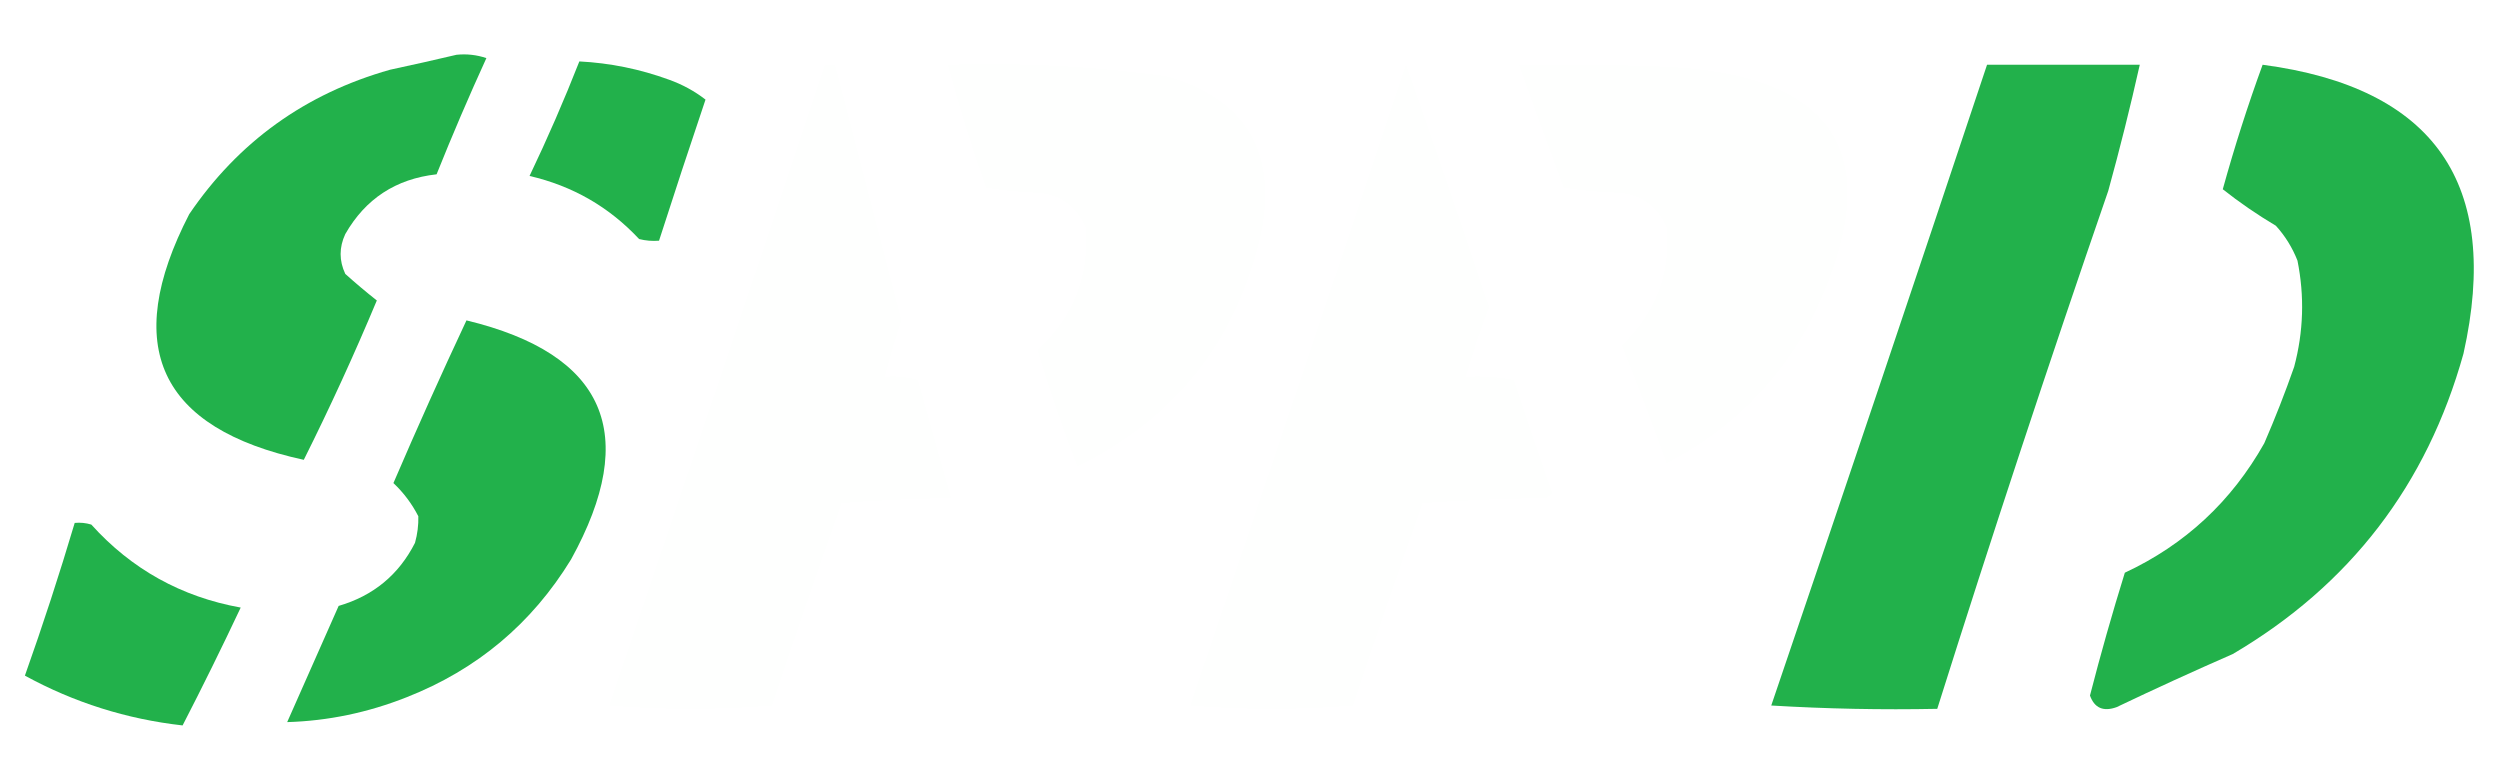
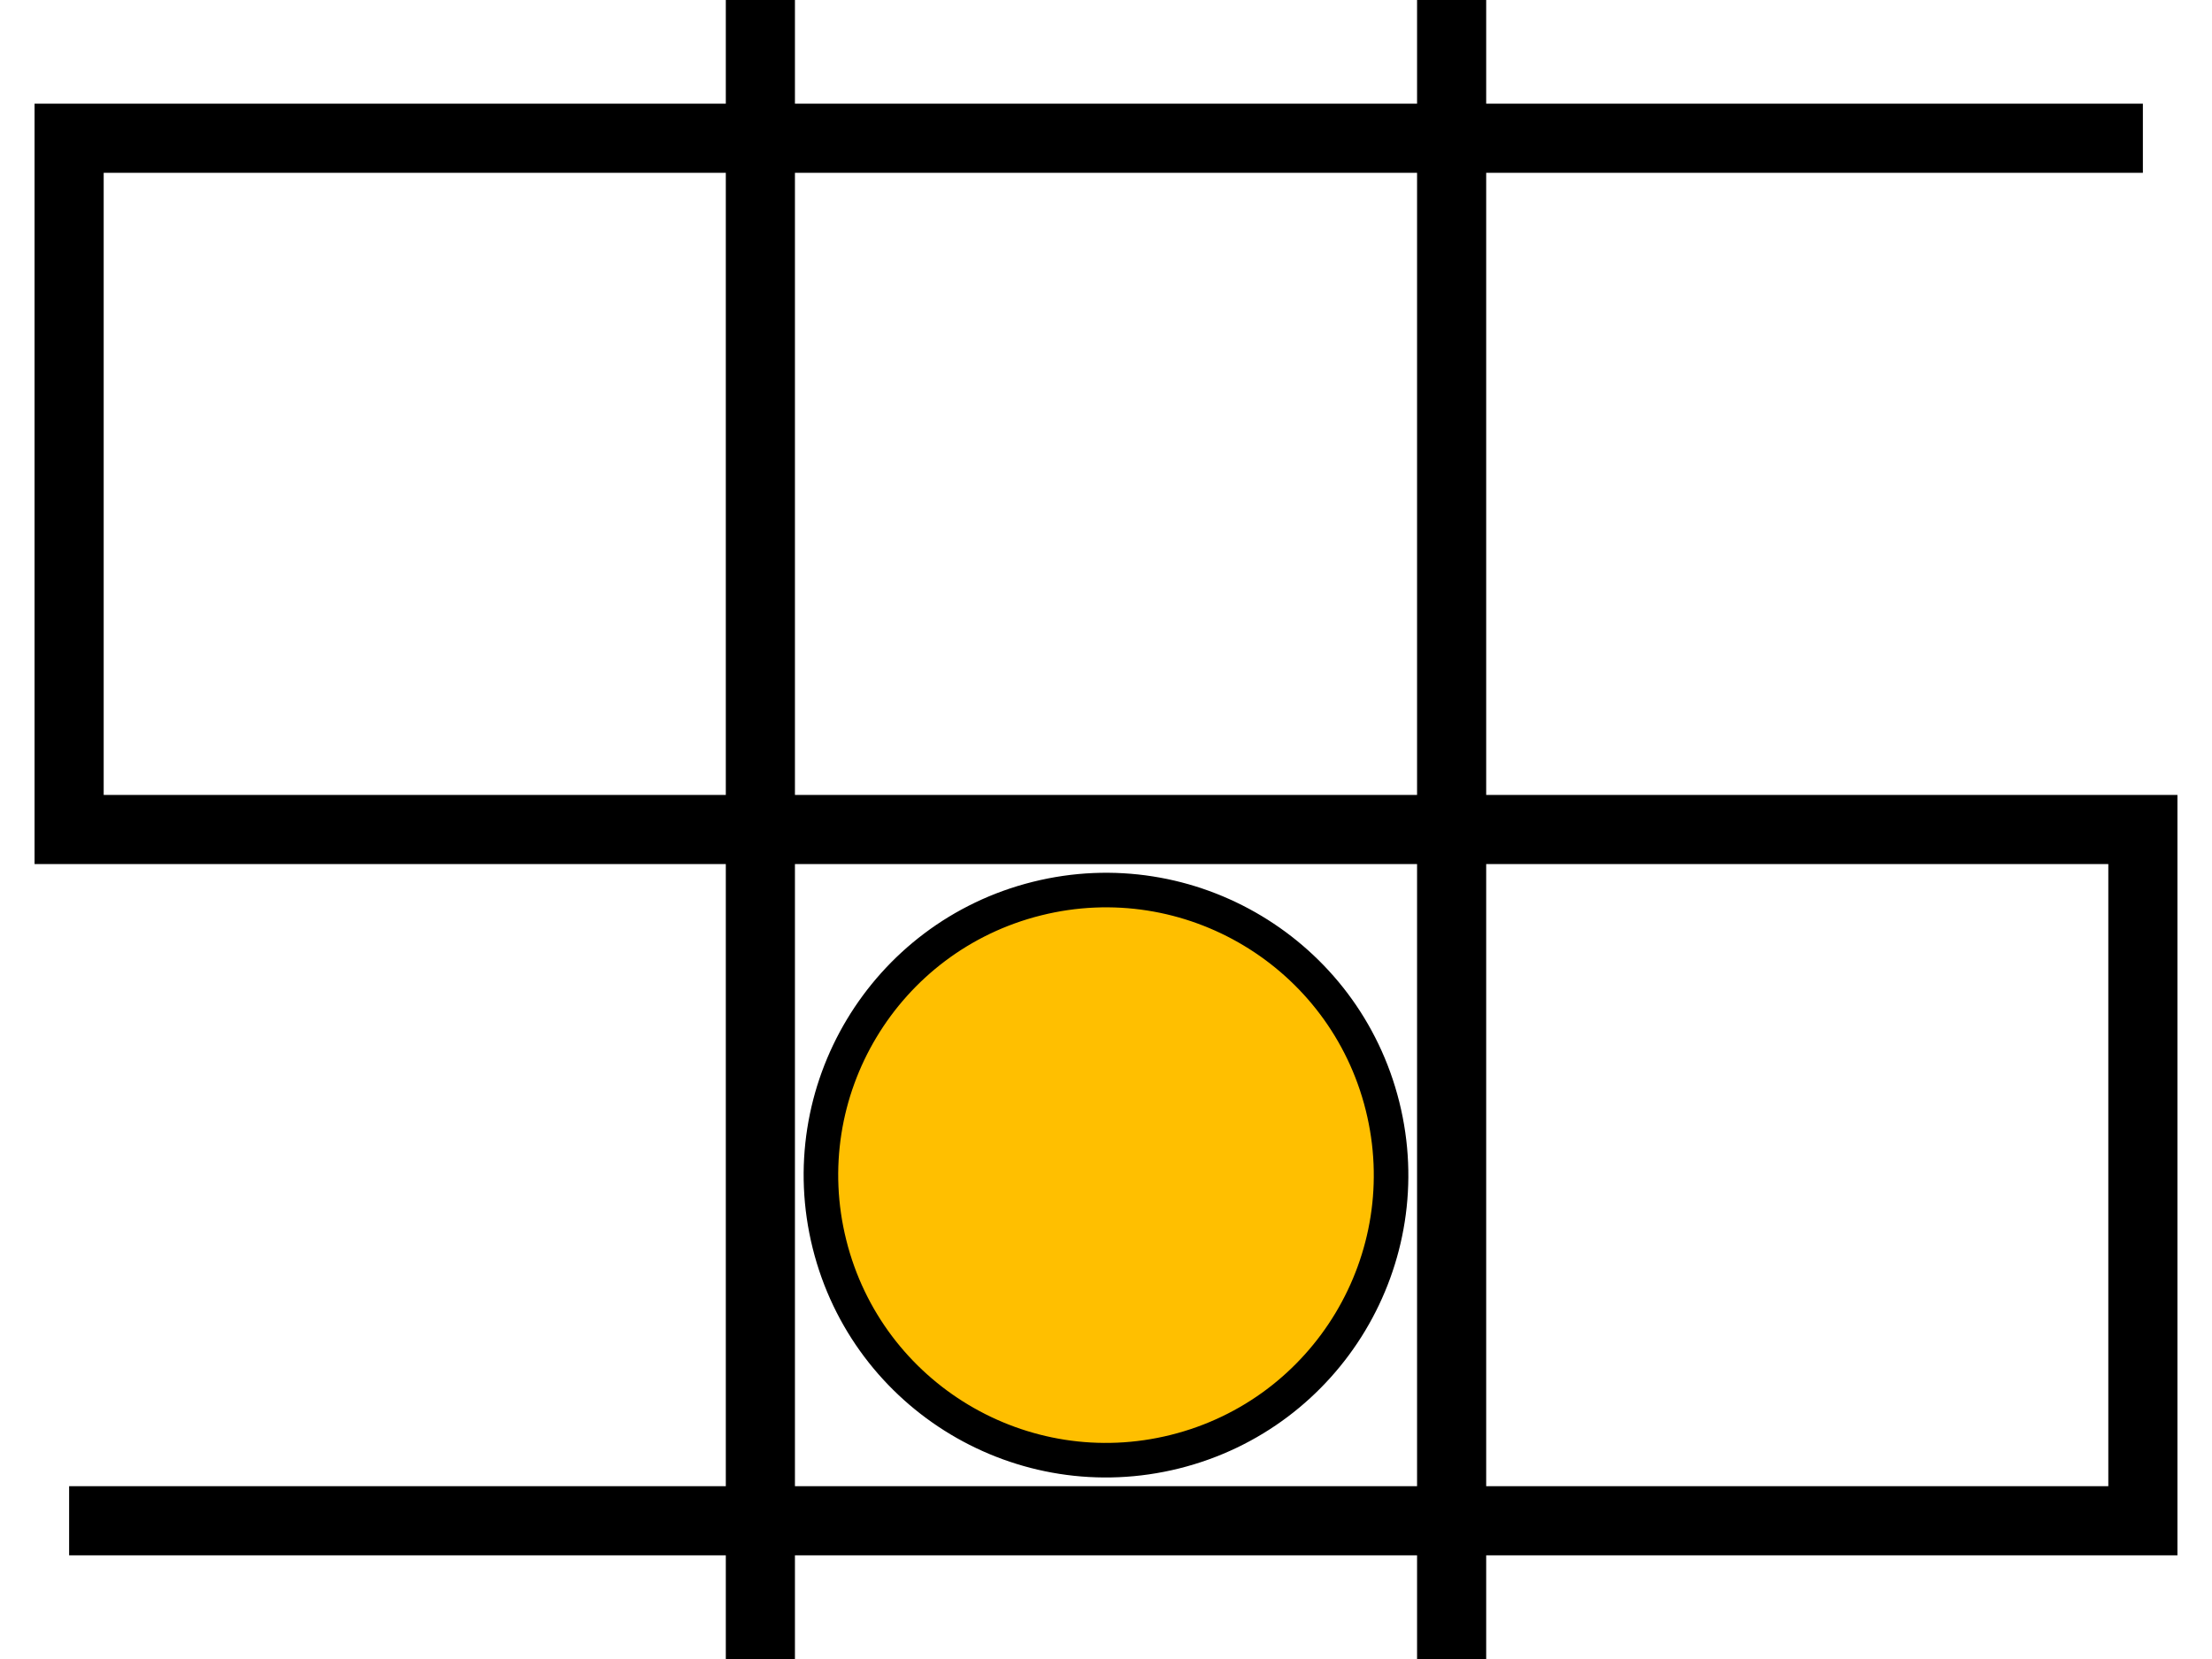
- <svg xmlns="http://www.w3.org/2000/svg" version="1.1" width="753px" height="231px" style="shape-rendering:geometricPrecision; text-rendering:geometricPrecision; image-rendering:optimizeQuality; fill-rule:evenodd; clip-rule:evenodd">
-   <g>
-     <path style="opacity:1" fill="#22b14b" d="M 137.5,16.5 C 140.572,16.183 143.572,16.516 146.5,17.5C 141.206,29.083 136.206,40.749 131.5,52.5C 119.235,53.876 110.068,59.876 104,70.5C 102.126,74.52 102.126,78.52 104,82.5C 107.114,85.296 110.281,87.963 113.5,90.5C 106.7,106.764 99.367,122.764 91.5,138.5C 47.936,129.031 36.436,104.364 57,64.5C 71.808,42.713 91.974,28.213 117.5,21C 124.312,19.541 130.979,18.041 137.5,16.5 Z" />
-   </g>
-   <g>
-     <path style="opacity:1" fill="#22b14b" d="M 174.5,18.5 C 183.76,18.974 192.76,20.807 201.5,24C 205.543,25.447 209.21,27.447 212.5,30C 207.723,44.165 203.056,58.332 198.5,72.5C 196.473,72.662 194.473,72.496 192.5,72C 183.486,62.341 172.486,56.008 159.5,53C 164.916,41.669 169.916,30.169 174.5,18.5 Z" />
-   </g>
-   <g>
-     <path style="opacity:1" fill="#fefffe" d="M 248.5,19.5 C 249.5,19.5 250.5,19.5 251.5,19.5C 258.162,45.154 264.828,70.821 271.5,96.5C 269.63,102.109 267.964,107.776 266.5,113.5C 269.898,113.18 273.232,113.513 276.5,114.5C 279.761,126.378 283.094,138.212 286.5,150C 275.485,150.168 264.485,150.668 253.5,151.5C 246.303,171.759 239.303,192.092 232.5,212.5C 216.167,213.833 199.833,213.833 183.5,212.5C 205.376,148.206 227.042,83.872 248.5,19.5 Z" />
-   </g>
-   <g>
-     <path style="opacity:1" fill="#fefffe" d="M 285.5,19.5 C 307.62,18.797 329.62,19.964 351.5,23C 374.973,29.828 384.473,45.328 380,69.5C 372.869,102.122 354.369,125.789 324.5,140.5C 320.105,128.981 316.105,117.314 312.5,105.5C 323.365,95.384 328.199,83.051 327,68.5C 324.131,61.747 318.964,58.247 311.5,58C 306.582,57.805 301.749,57.305 297,56.5C 292.698,44.287 288.865,31.954 285.5,19.5 Z" />
-   </g>
-   <g>
-     <path style="opacity:1" fill="#fefffe" d="M 423.5,19.5 C 431.999,43.661 440.332,67.994 448.5,92.5C 445.866,99.427 443.532,106.427 441.5,113.5C 446.43,113.197 451.263,113.531 456,114.5C 459.735,125.87 463.568,137.204 467.5,148.5C 466.975,149.192 466.308,149.692 465.5,150C 453.153,150.167 440.82,150.667 428.5,151.5C 421.303,171.759 414.303,192.092 407.5,212.5C 391.167,213.833 374.833,213.833 358.5,212.5C 380.376,148.206 402.042,83.872 423.5,19.5 Z" />
-   </g>
-   <g>
-     <path style="opacity:1" fill="#fefffe" d="M 457.5,19.5 C 471.504,19.333 485.504,19.5 499.5,20C 554.521,21.93 569.687,47.764 545,97.5C 534.947,115.886 520.614,129.886 502,139.5C 497.692,127.572 493.192,115.739 488.5,104C 498.755,94.221 503.255,82.388 502,68.5C 499.131,61.747 493.964,58.247 486.5,58C 481.25,57.807 476.083,57.307 471,56.5C 466.394,44.181 461.894,31.848 457.5,19.5 Z" />
-   </g>
-   <g>
-     <path style="opacity:1" fill="#22b14b" d="M 598.5,19.5 C 613.833,19.5 629.167,19.5 644.5,19.5C 641.646,32.231 638.48,44.898 635,57.5C 617.122,109.3 599.956,161.3 583.5,213.5C 566.82,213.833 550.153,213.499 533.5,212.5C 555.376,148.206 577.042,83.872 598.5,19.5 Z" />
-   </g>
-   <g>
-     <path style="opacity:1" fill="#22b14b" d="M 681.5,19.5 C 733.276,26.358 753.442,55.358 742,106.5C 730.982,146.054 707.815,176.22 672.5,197C 660.749,202.14 649.082,207.473 637.5,213C 633.518,214.421 630.852,213.254 629.5,209.5C 632.7,197.068 636.2,184.735 640,172.5C 658.123,164.047 672.123,151.047 682,133.5C 685.277,125.945 688.277,118.278 691,110.5C 693.821,99.903 694.154,89.236 692,78.5C 690.46,74.581 688.293,71.081 685.5,68C 679.814,64.613 674.481,60.947 669.5,57C 673.026,44.258 677.026,31.758 681.5,19.5 Z" />
-   </g>
-   <g>
-     <path style="opacity:1" fill="#22b14b" d="M 140.5,96.5 C 182.391,106.623 192.891,130.623 172,168.5C 160.169,187.842 143.669,201.675 122.5,210C 110.808,214.637 98.808,217.137 86.5,217.5C 91.667,205.833 96.833,194.167 102,182.5C 112.45,179.454 120.117,173.12 125,163.5C 125.74,160.824 126.073,158.158 126,155.5C 124.077,151.742 121.577,148.409 118.5,145.5C 125.573,129.022 132.907,112.689 140.5,96.5 Z" />
-   </g>
-   <g>
-     <path style="opacity:1" fill="#22b14b" d="M 22.5,157.5 C 24.199,157.34 25.866,157.506 27.5,158C 39.624,171.446 54.624,179.78 72.5,183C 66.843,195.004 61.009,206.837 55,218.5C 38.143,216.603 22.31,211.603 7.5,203.5C 12.908,188.278 17.907,172.945 22.5,157.5 Z" />
-   </g>
+ <svg xmlns="http://www.w3.org/2000/svg" viewBox="-1 -2 32 24">
+   <path d="M 30 0 L 0 0 L 0 10 L 30 10 L 30 20 L 0 20 M 10 -2 L 10 22 M 20 -2 L 20 22" stroke="#000000" stroke-width="1" fill="none" />
+   <path d="M 11 16 A 1 1 0 0 0 19 14 A 1 1 0 0 0 11 16" stroke="#000000" stroke-width="0.5" fill="#ffbf00" />
</svg>
